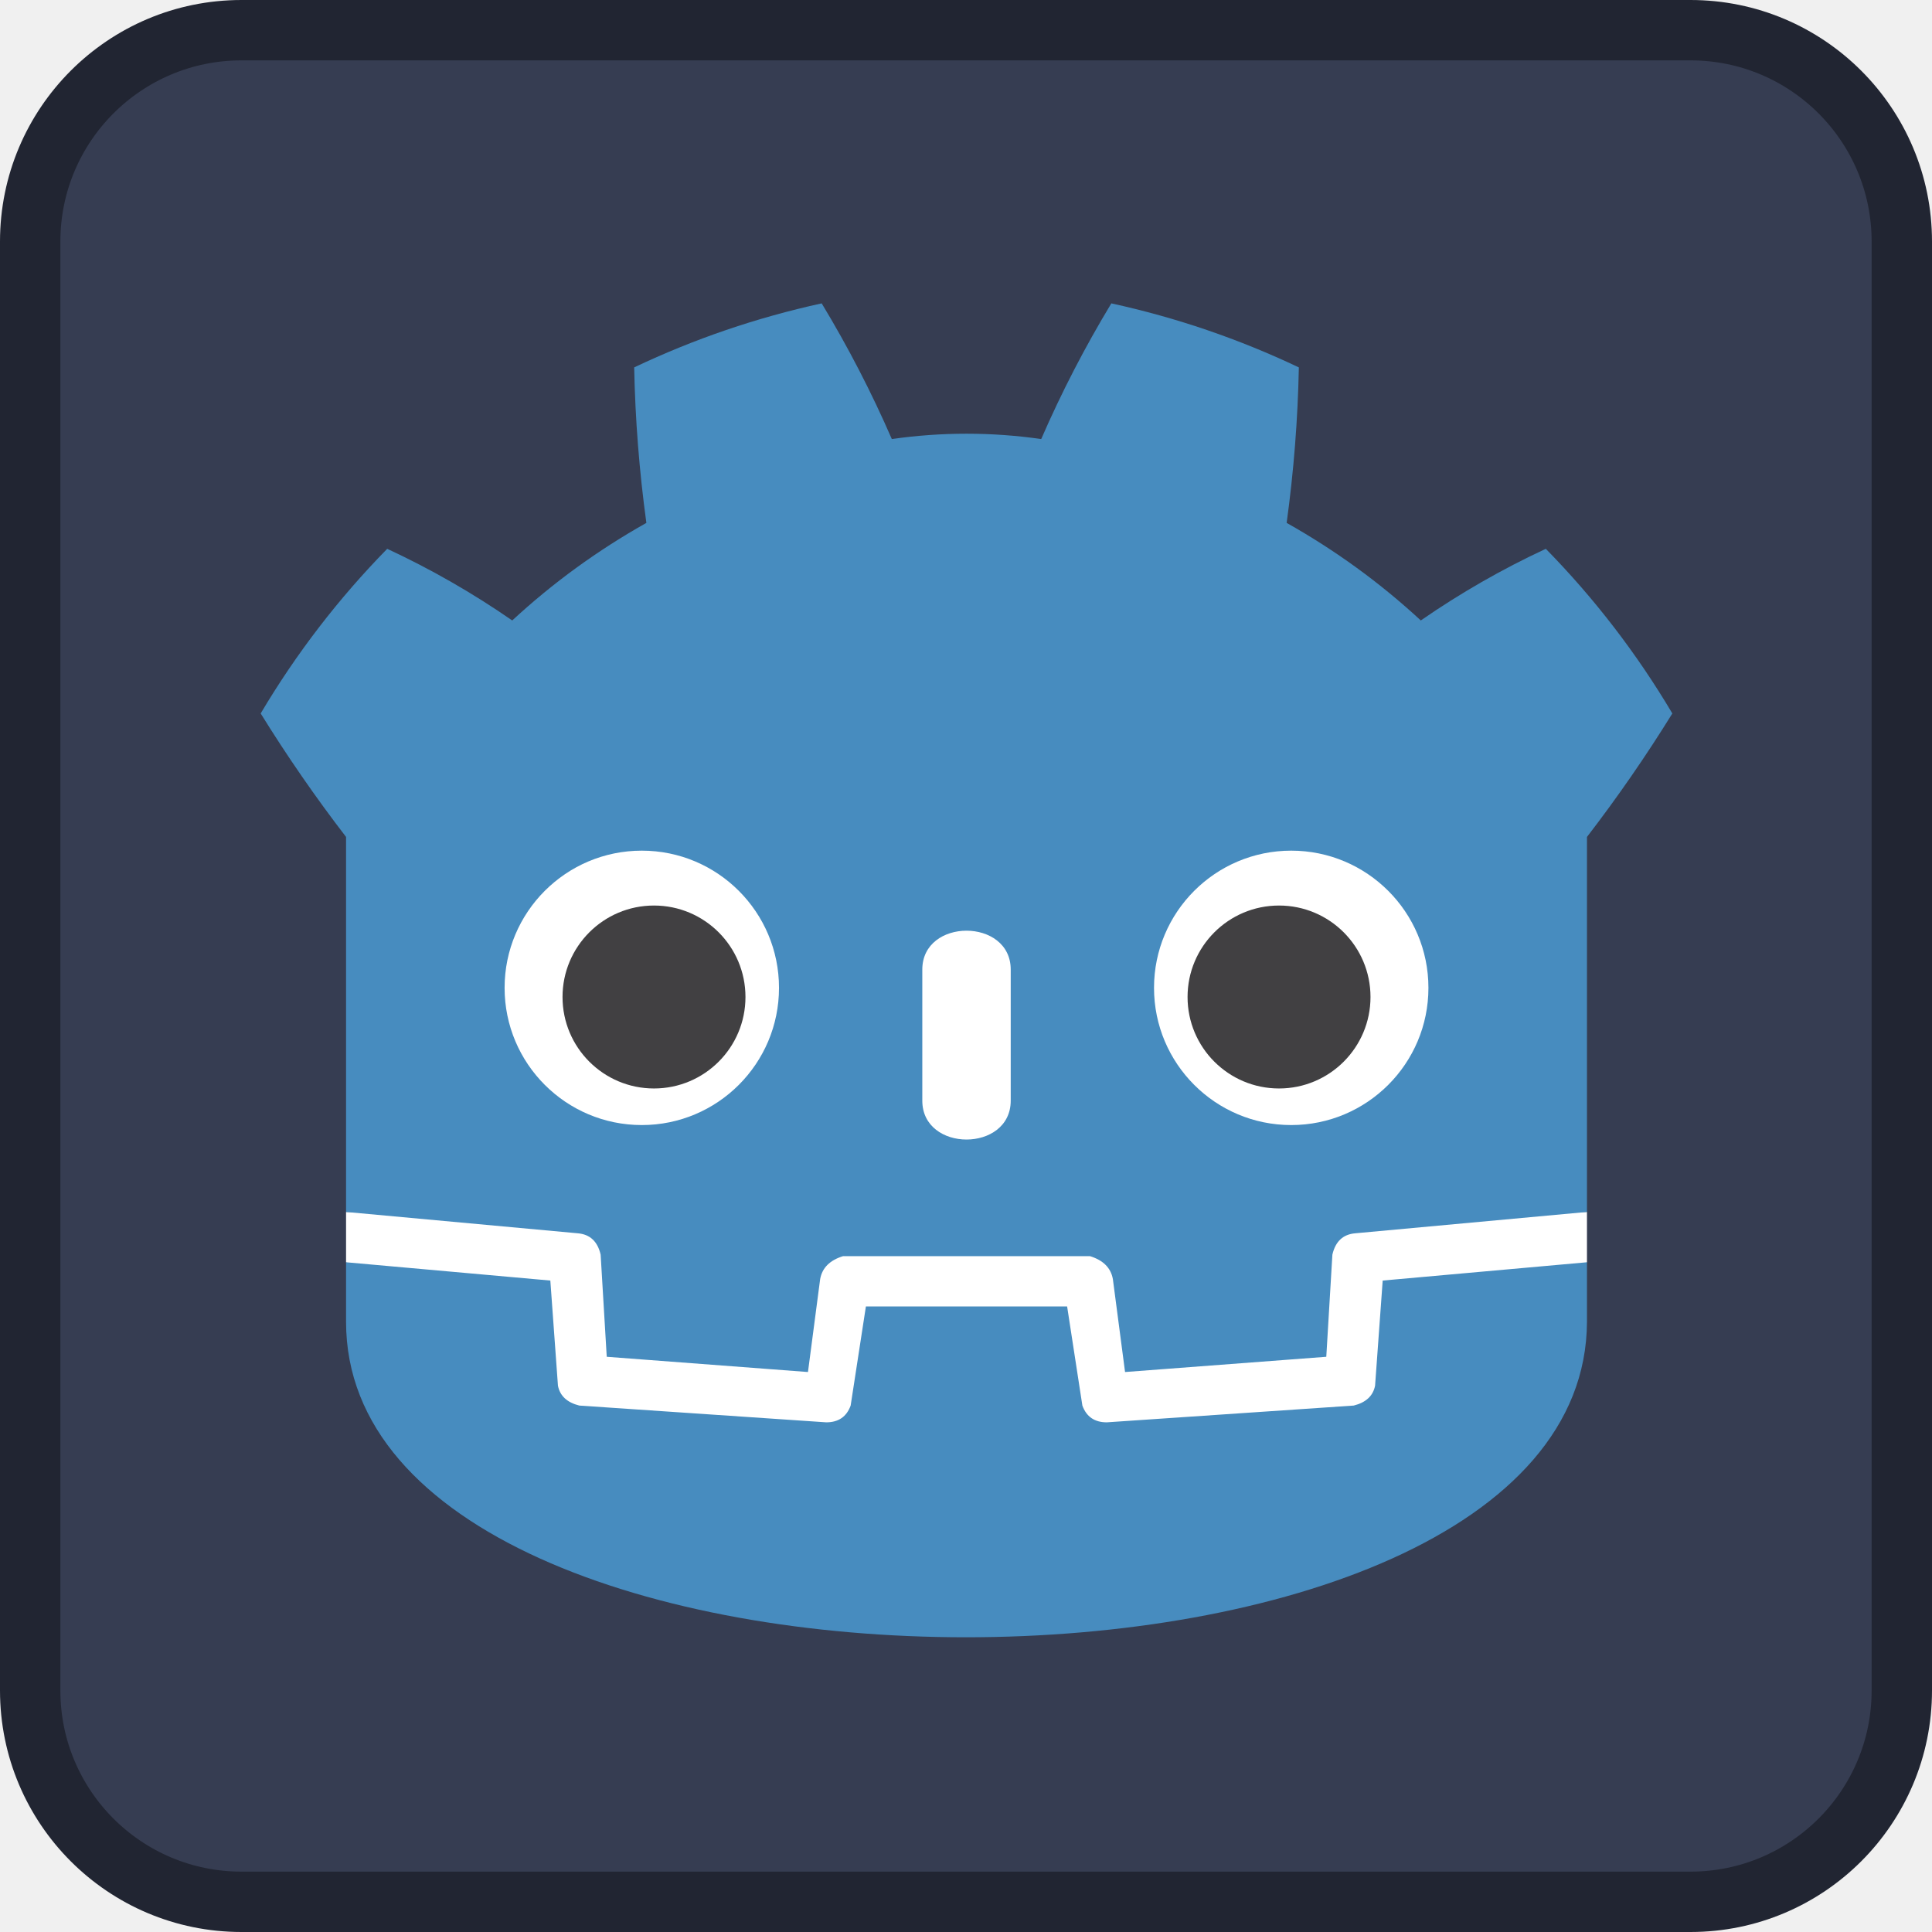
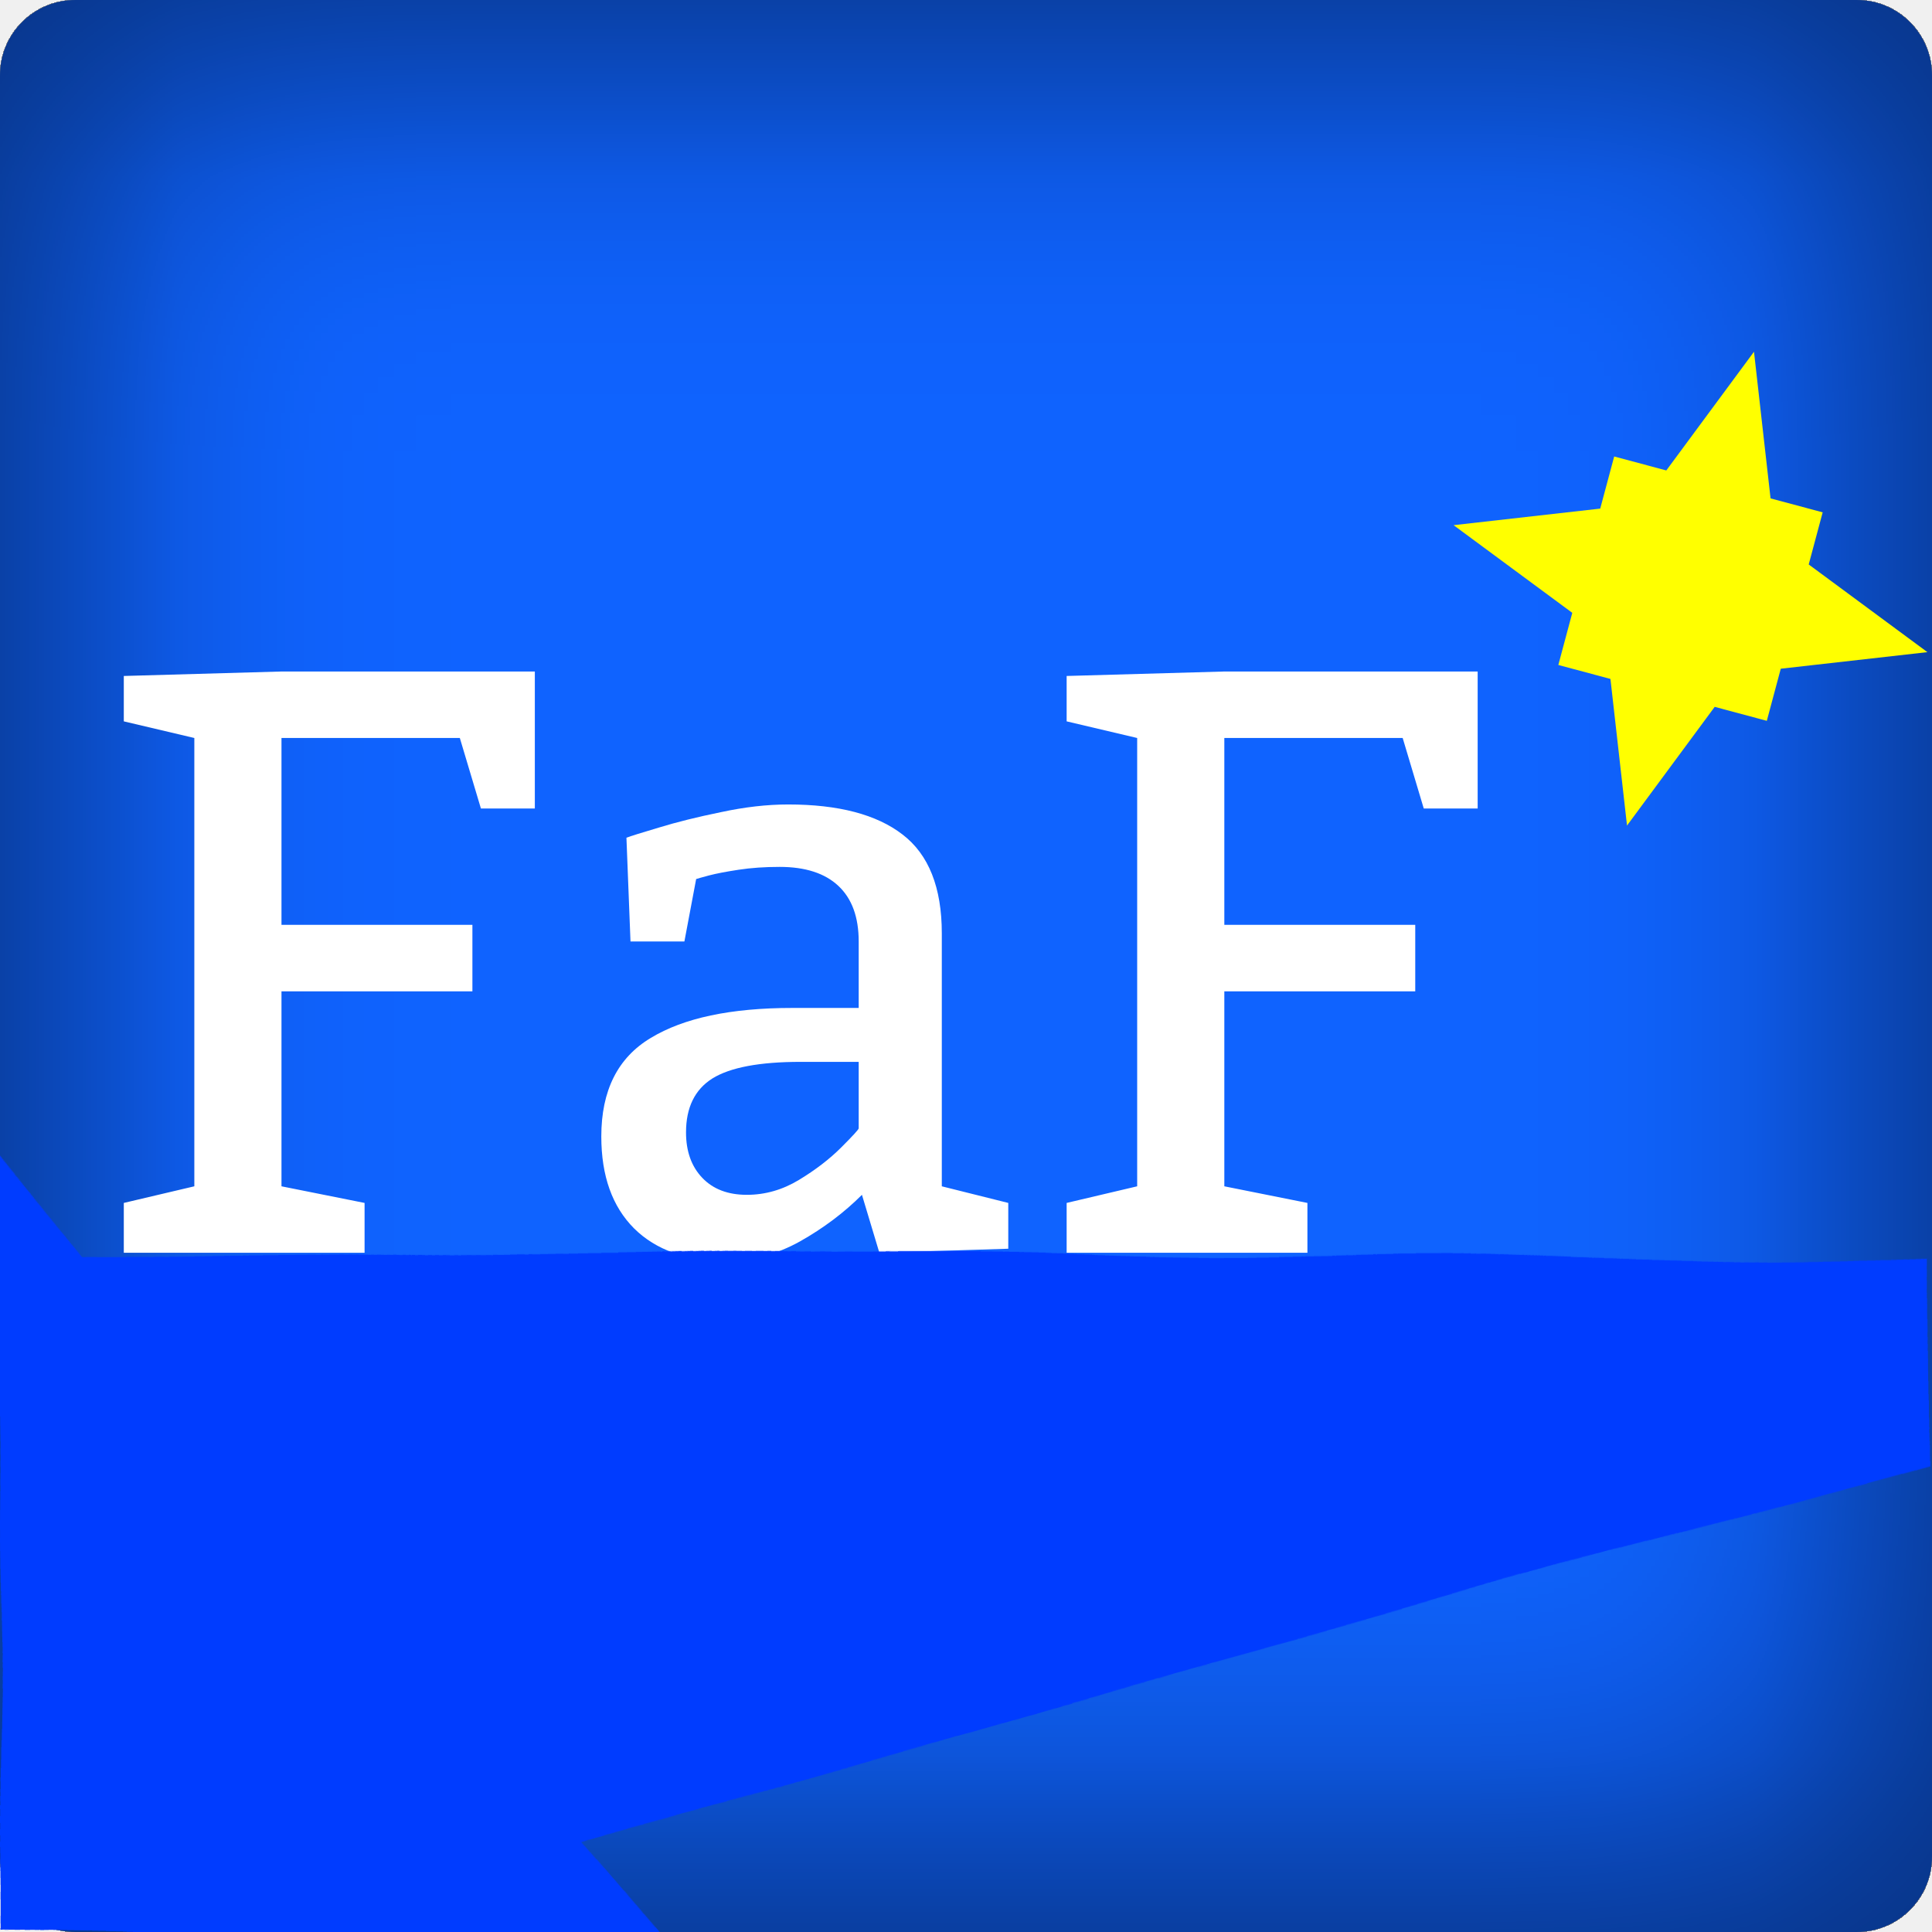
- <svg xmlns="http://www.w3.org/2000/svg" width="128" height="128">
-   <rect width="124" height="124" x="2" y="2" fill="#363d52" stroke="#212532" stroke-width="4" rx="14" />
-   <g fill="#fff" transform="translate(12.322 12.322)scale(.101)">
-     <path d="M105 673v33q407 354 814 0v-33z" />
-     <path fill="#478cbf" d="m105 673 152 14q12 1 15 14l4 67 132 10 8-61q2-11 15-15h162q13 4 15 15l8 61 132-10 4-67q3-13 15-14l152-14V427q30-39 56-81-35-59-83-108-43 20-82 47-40-37-88-64 7-51 8-102-59-28-123-42-26 43-46 89-49-7-98 0-20-46-46-89-64 14-123 42 1 51 8 102-48 27-88 64-39-27-82-47-48 49-83 108 26 42 56 81zm0 33v39c0 276 813 276 814 0v-39l-134 12-5 69q-2 10-14 13l-162 11q-12 0-16-11l-10-65H446l-10 65q-4 11-16 11l-162-11q-12-3-14-13l-5-69z" />
-     <path d="M483 600c0 34 58 34 58 0v-86c0-34-58-34-58 0z" />
-     <circle cx="725" cy="526" r="90" />
-     <circle cx="299" cy="526" r="90" />
+ <svg xmlns="http://www.w3.org/2000/svg" width="128" height="128" viewBox="0 0 128 128" fill="none">
+   <g clip-path="url(#clip0_262_2)">
+     <g filter="url(#filter0_i_262_2)">
+       <rect width="128" height="128" rx="5" fill="#0F63FF" />
+     </g>
+     <path d="M31.298 61.274V65.678H18.649V78.596L24.154 79.697V83H8.202V79.697L12.875 78.596V48.894L8.202 47.792V44.785L18.649 44.489H35.434V53.566H31.862L30.465 48.894H18.649V61.274H31.298ZM41.503 55.5C41.789 55.393 42.505 55.169 43.651 54.829C44.815 54.471 46.185 54.13 47.76 53.808C49.336 53.468 50.822 53.298 52.218 53.298C55.548 53.298 58.073 53.96 59.791 55.285C61.528 56.61 62.397 58.794 62.397 61.838V78.596L66.801 79.697V82.731L58.261 83L57.106 79.16C55.924 80.341 54.555 81.371 52.997 82.248C51.457 83.107 49.819 83.537 48.083 83.537C45.486 83.537 43.463 82.821 42.013 81.389C40.563 79.939 39.838 77.906 39.838 75.293C39.838 72.249 40.93 70.074 43.114 68.767C45.298 67.442 48.423 66.779 52.487 66.779H56.891V62.375C56.891 60.764 56.444 59.537 55.548 58.696C54.653 57.854 53.355 57.434 51.654 57.434C50.67 57.434 49.766 57.496 48.942 57.622C48.118 57.747 47.465 57.872 46.981 57.998C46.516 58.123 46.23 58.203 46.122 58.239L45.343 62.375H41.772L41.503 55.5ZM53.051 70.351C50.329 70.351 48.378 70.718 47.196 71.452C46.033 72.186 45.451 73.377 45.451 75.024C45.451 76.277 45.809 77.28 46.525 78.032C47.241 78.784 48.226 79.16 49.479 79.16C50.697 79.16 51.851 78.829 52.943 78.166C54.035 77.504 54.967 76.787 55.736 76.018C56.506 75.248 56.891 74.827 56.891 74.755V70.351H53.051ZM93.764 61.274V65.678H81.115V78.596L86.62 79.697V83H70.668V79.697L75.341 78.596V48.894L70.668 47.792V44.785L81.115 44.489H97.899V53.566H94.328L92.931 48.894H81.115V61.274H93.764Z" fill="white" />
+     <g filter="url(#filter1_g_262_2)">
+       <path d="M-47.5 21L5.598 83.189H177.425L38.414 121.623L91.511 183.812L-47.5 145.377L-186.511 183.812L-133.414 121.623L-272.425 83.189H-100.598L-47.5 21Z" fill="#003CFF" />
+     </g>
+     <path d="M103.243 44.056L104.168 40.602L96.304 34.794L106.019 33.696L106.944 30.243L110.397 31.168L116.206 23.304L117.304 33.019L120.757 33.944L119.832 37.397L127.696 43.206L117.981 44.304L117.056 47.757L113.603 46.831L107.794 54.696L106.696 44.981L103.243 44.056Z" fill="#FFFF00" />
  </g>
-   <g fill="#414042" transform="translate(12.322 12.322)scale(.101)">
-     <circle cx="307" cy="532" r="60" />
-     <circle cx="717" cy="532" r="60" />
-   </g>
+   <defs>
+     <filter id="filter0_i_262_2" x="0" y="-4" width="128" height="132" filterUnits="userSpaceOnUse" color-interpolation-filters="sRGB">
+       <feFlood flood-opacity="0" result="BackgroundImageFix" />
+       <feBlend mode="normal" in="SourceGraphic" in2="BackgroundImageFix" result="shape" />
+       <feColorMatrix in="SourceAlpha" type="matrix" values="0 0 0 0 0 0 0 0 0 0 0 0 0 0 0 0 0 0 127 0" result="hardAlpha" />
+       <feOffset dy="-4" />
+       <feGaussianBlur stdDeviation="12.5" />
+       <feComposite in2="hardAlpha" operator="arithmetic" k2="-1" k3="1" />
+       <feColorMatrix type="matrix" values="0 0 0 0 0 0 0 0 0 0 0 0 0 0 0 0 0 0 0.5 0" />
+       <feBlend mode="normal" in2="shape" result="effect1_innerShadow_262_2" />
+     </filter>
+     <filter id="filter1_g_262_2" x="-273.425" y="20" width="451.85" height="164.812" filterUnits="userSpaceOnUse" color-interpolation-filters="sRGB">
+       <feFlood flood-opacity="0" result="BackgroundImageFix" />
+       <feBlend mode="normal" in="SourceGraphic" in2="BackgroundImageFix" result="shape" />
+       <feTurbulence type="fractalNoise" baseFrequency="0.02 0.02" numOctaves="3" seed="4594" />
+       <feDisplacementMap in="shape" scale="2" xChannelSelector="R" yChannelSelector="G" result="displacedImage" width="100%" height="100%" />
+       <feMerge result="effect1_texture_262_2">
+         <feMergeNode in="displacedImage" />
+       </feMerge>
+     </filter>
+     <clipPath id="clip0_262_2">
+       <rect width="128" height="128" fill="white" />
+     </clipPath>
+   </defs>
</svg>
